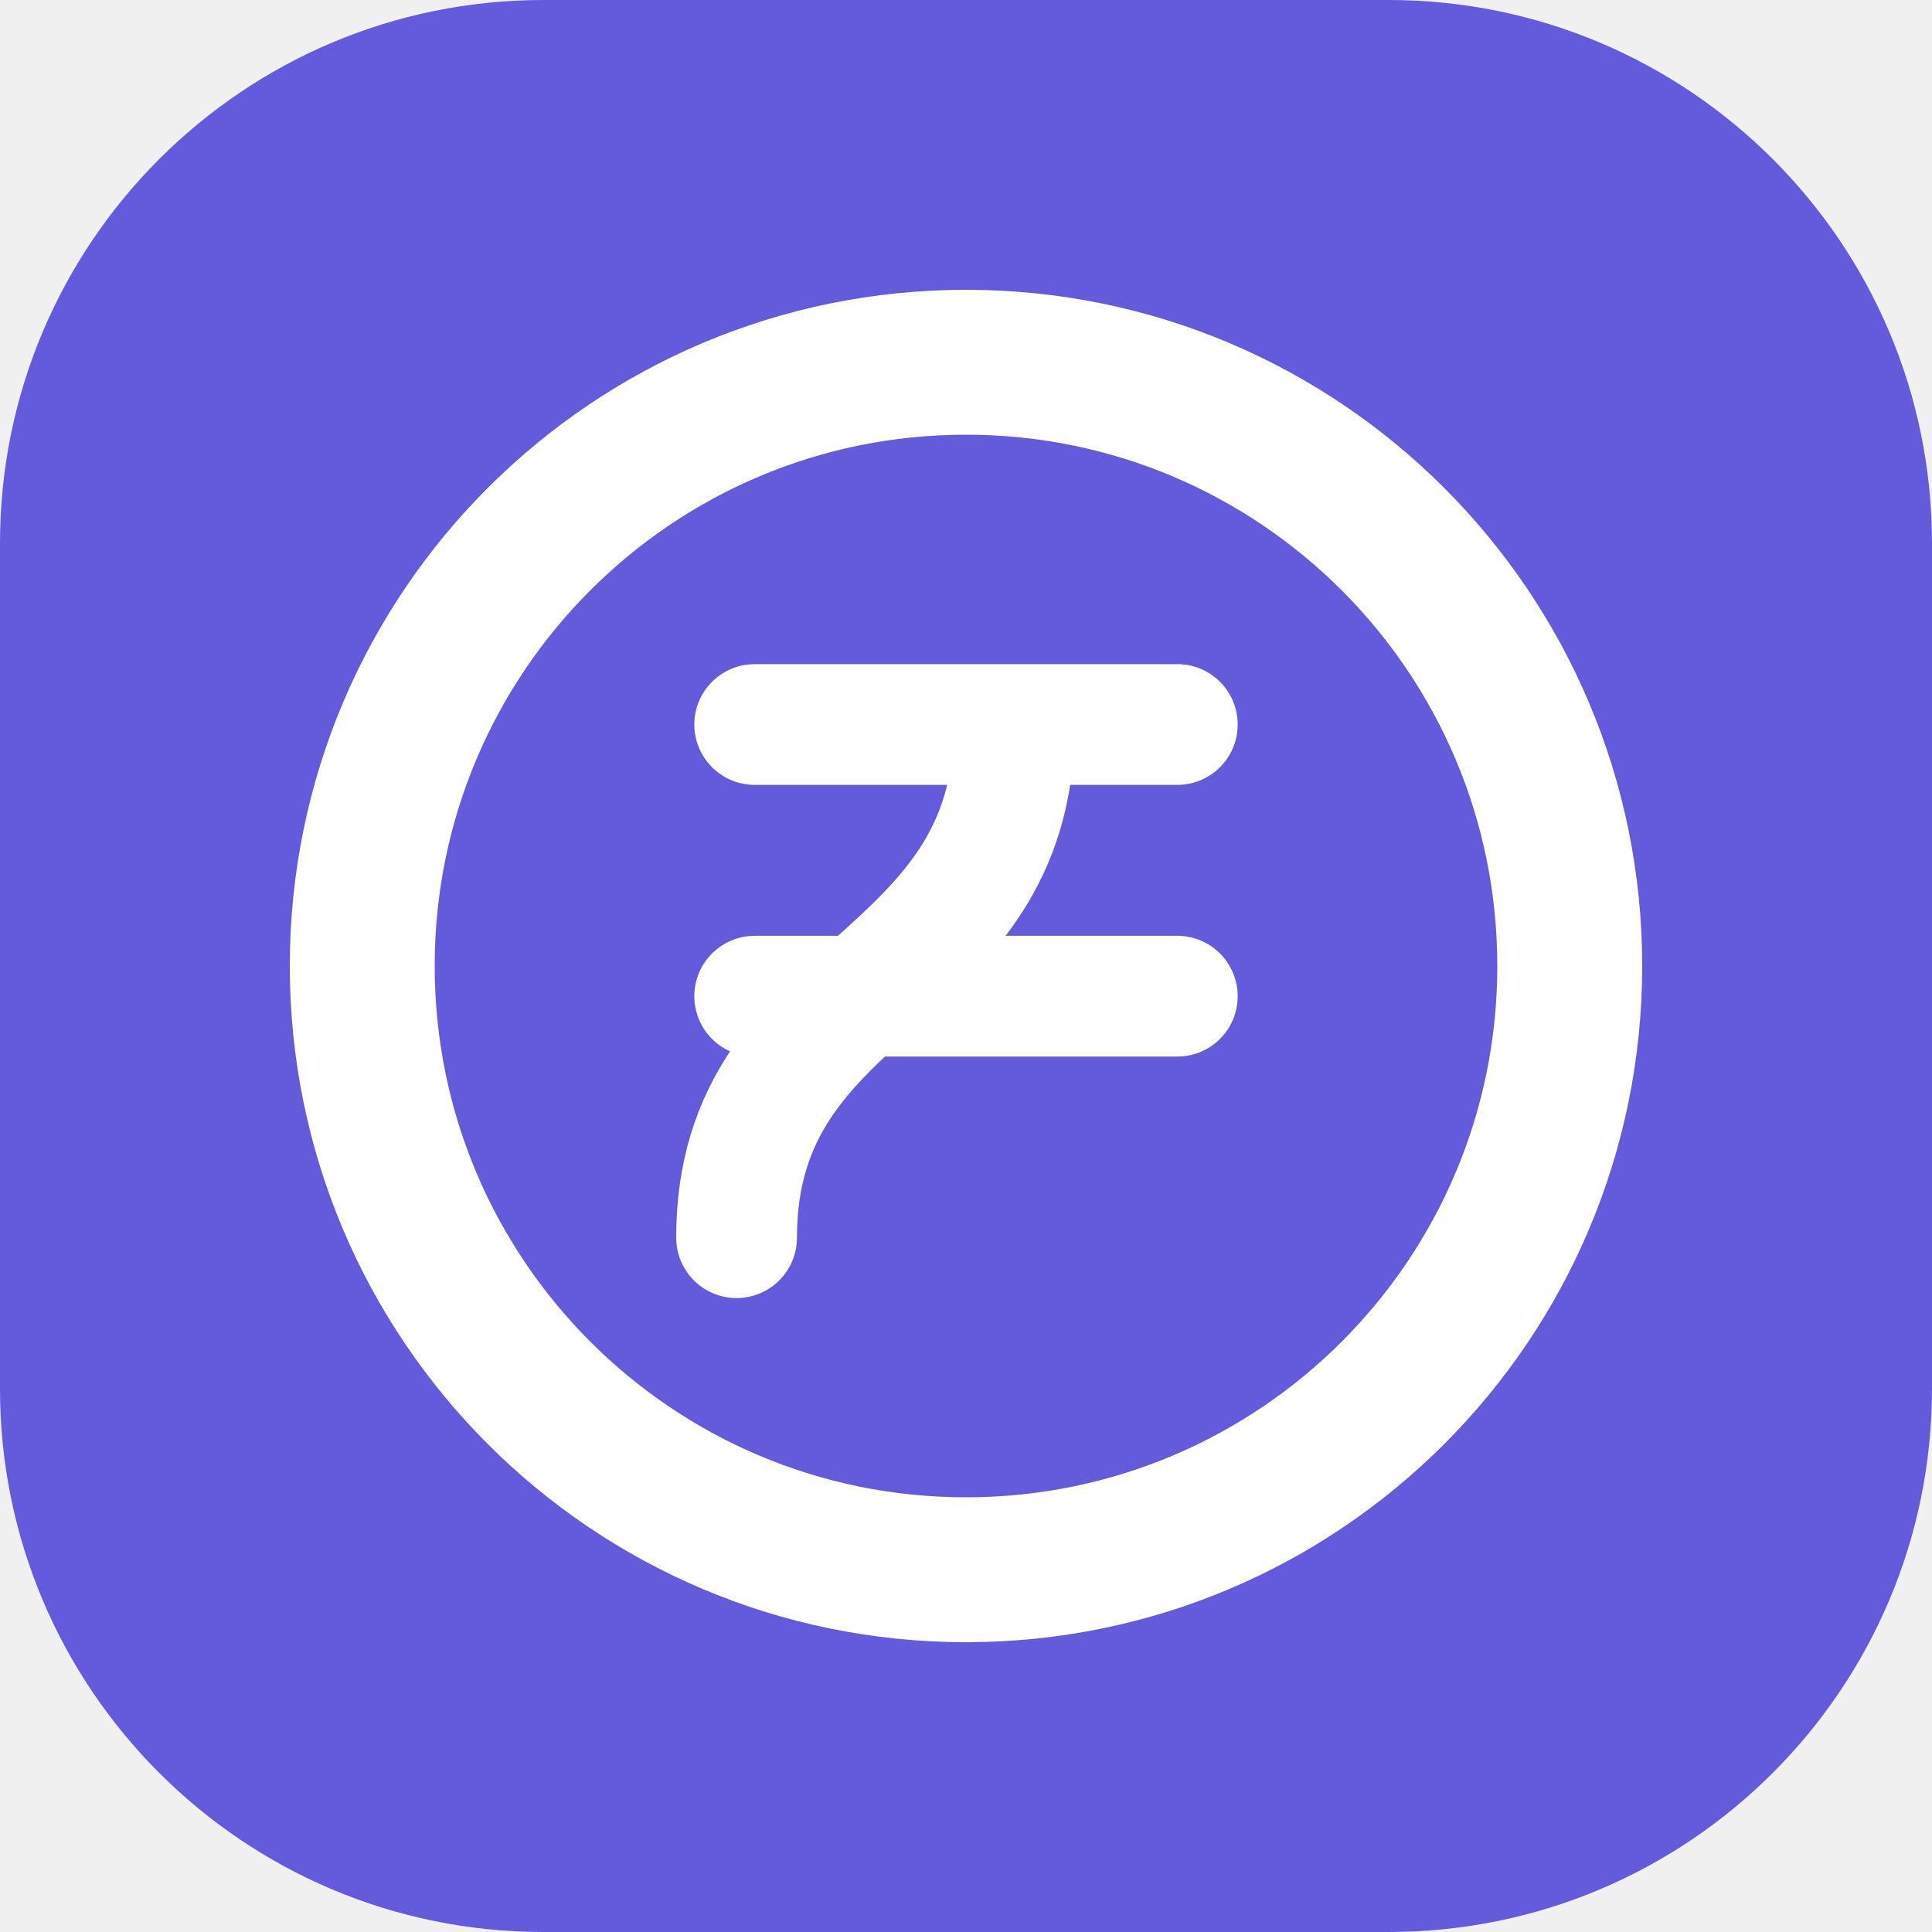
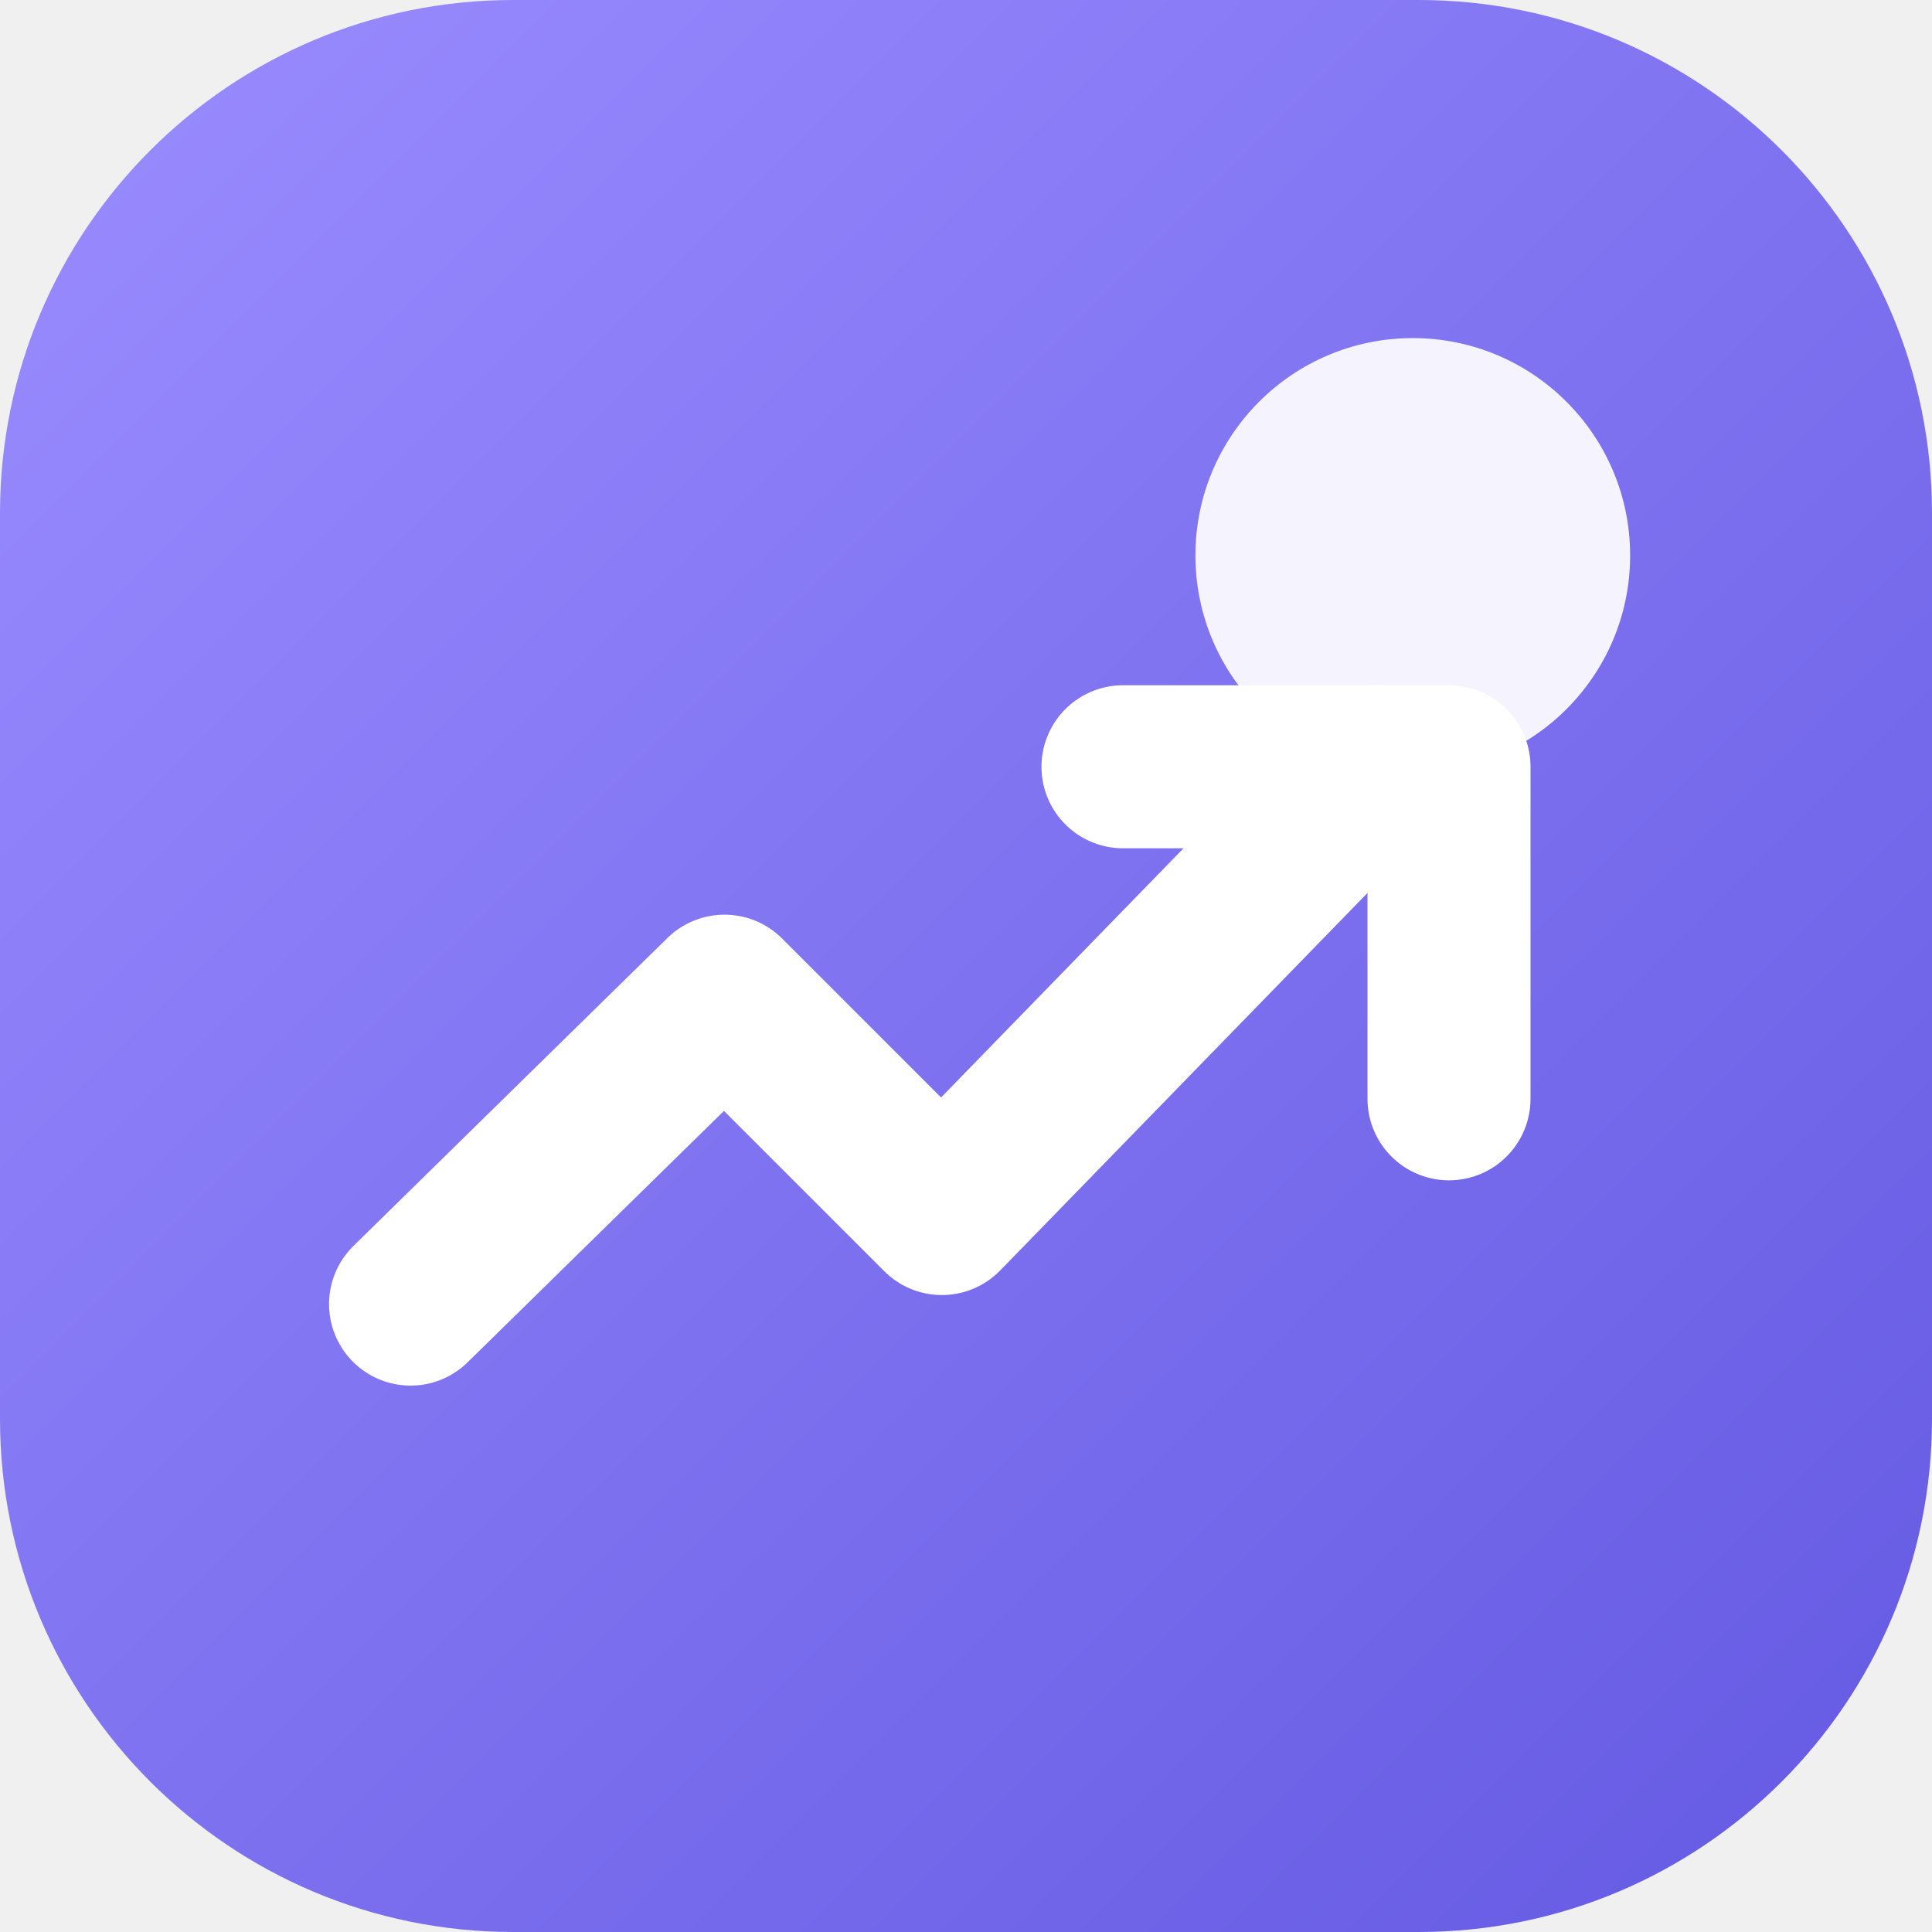
<svg xmlns="http://www.w3.org/2000/svg" viewBox="0 0 32 32">
-   <rect width="32" height="32" rx="9" fill="#635bdb" />
-   <circle cx="16" cy="16" r="10" fill="none" stroke="#fff" stroke-width="2.4" />
-   <path d="M12.5 12h7 M12.5 16.5h7 M16.8 12c0 4.4-4.6 4.2-4.6 8.5" fill="none" stroke="#fff" stroke-width="2" stroke-linecap="round" stroke-linejoin="round" />
+   <defs>
+     <linearGradient id="bg" x1="0%" y1="0%" x2="100%" y2="100%">
+       <stop offset="0%" stop-color="#9b8cff" />
+       <stop offset="100%" stop-color="#6359e2" />
+     </linearGradient>
+   </defs>
+   <rect width="32" height="32" rx="8.5" fill="url(#bg)" />
+   <circle cx="23.4" cy="9.2" r="3.6" fill="#fff" fill-opacity=".92" />
+   <path d="M6.8 21.6l5.2-5.1 3.6 3.6 7.2-7.4" fill="none" stroke="#fff" stroke-width="2.7" stroke-linecap="round" stroke-linejoin="round" />
+   <path d="M18.6 12.7h5.4v5.5" fill="none" stroke="#fff" stroke-width="2.7" stroke-linecap="round" stroke-linejoin="round" />
</svg>
